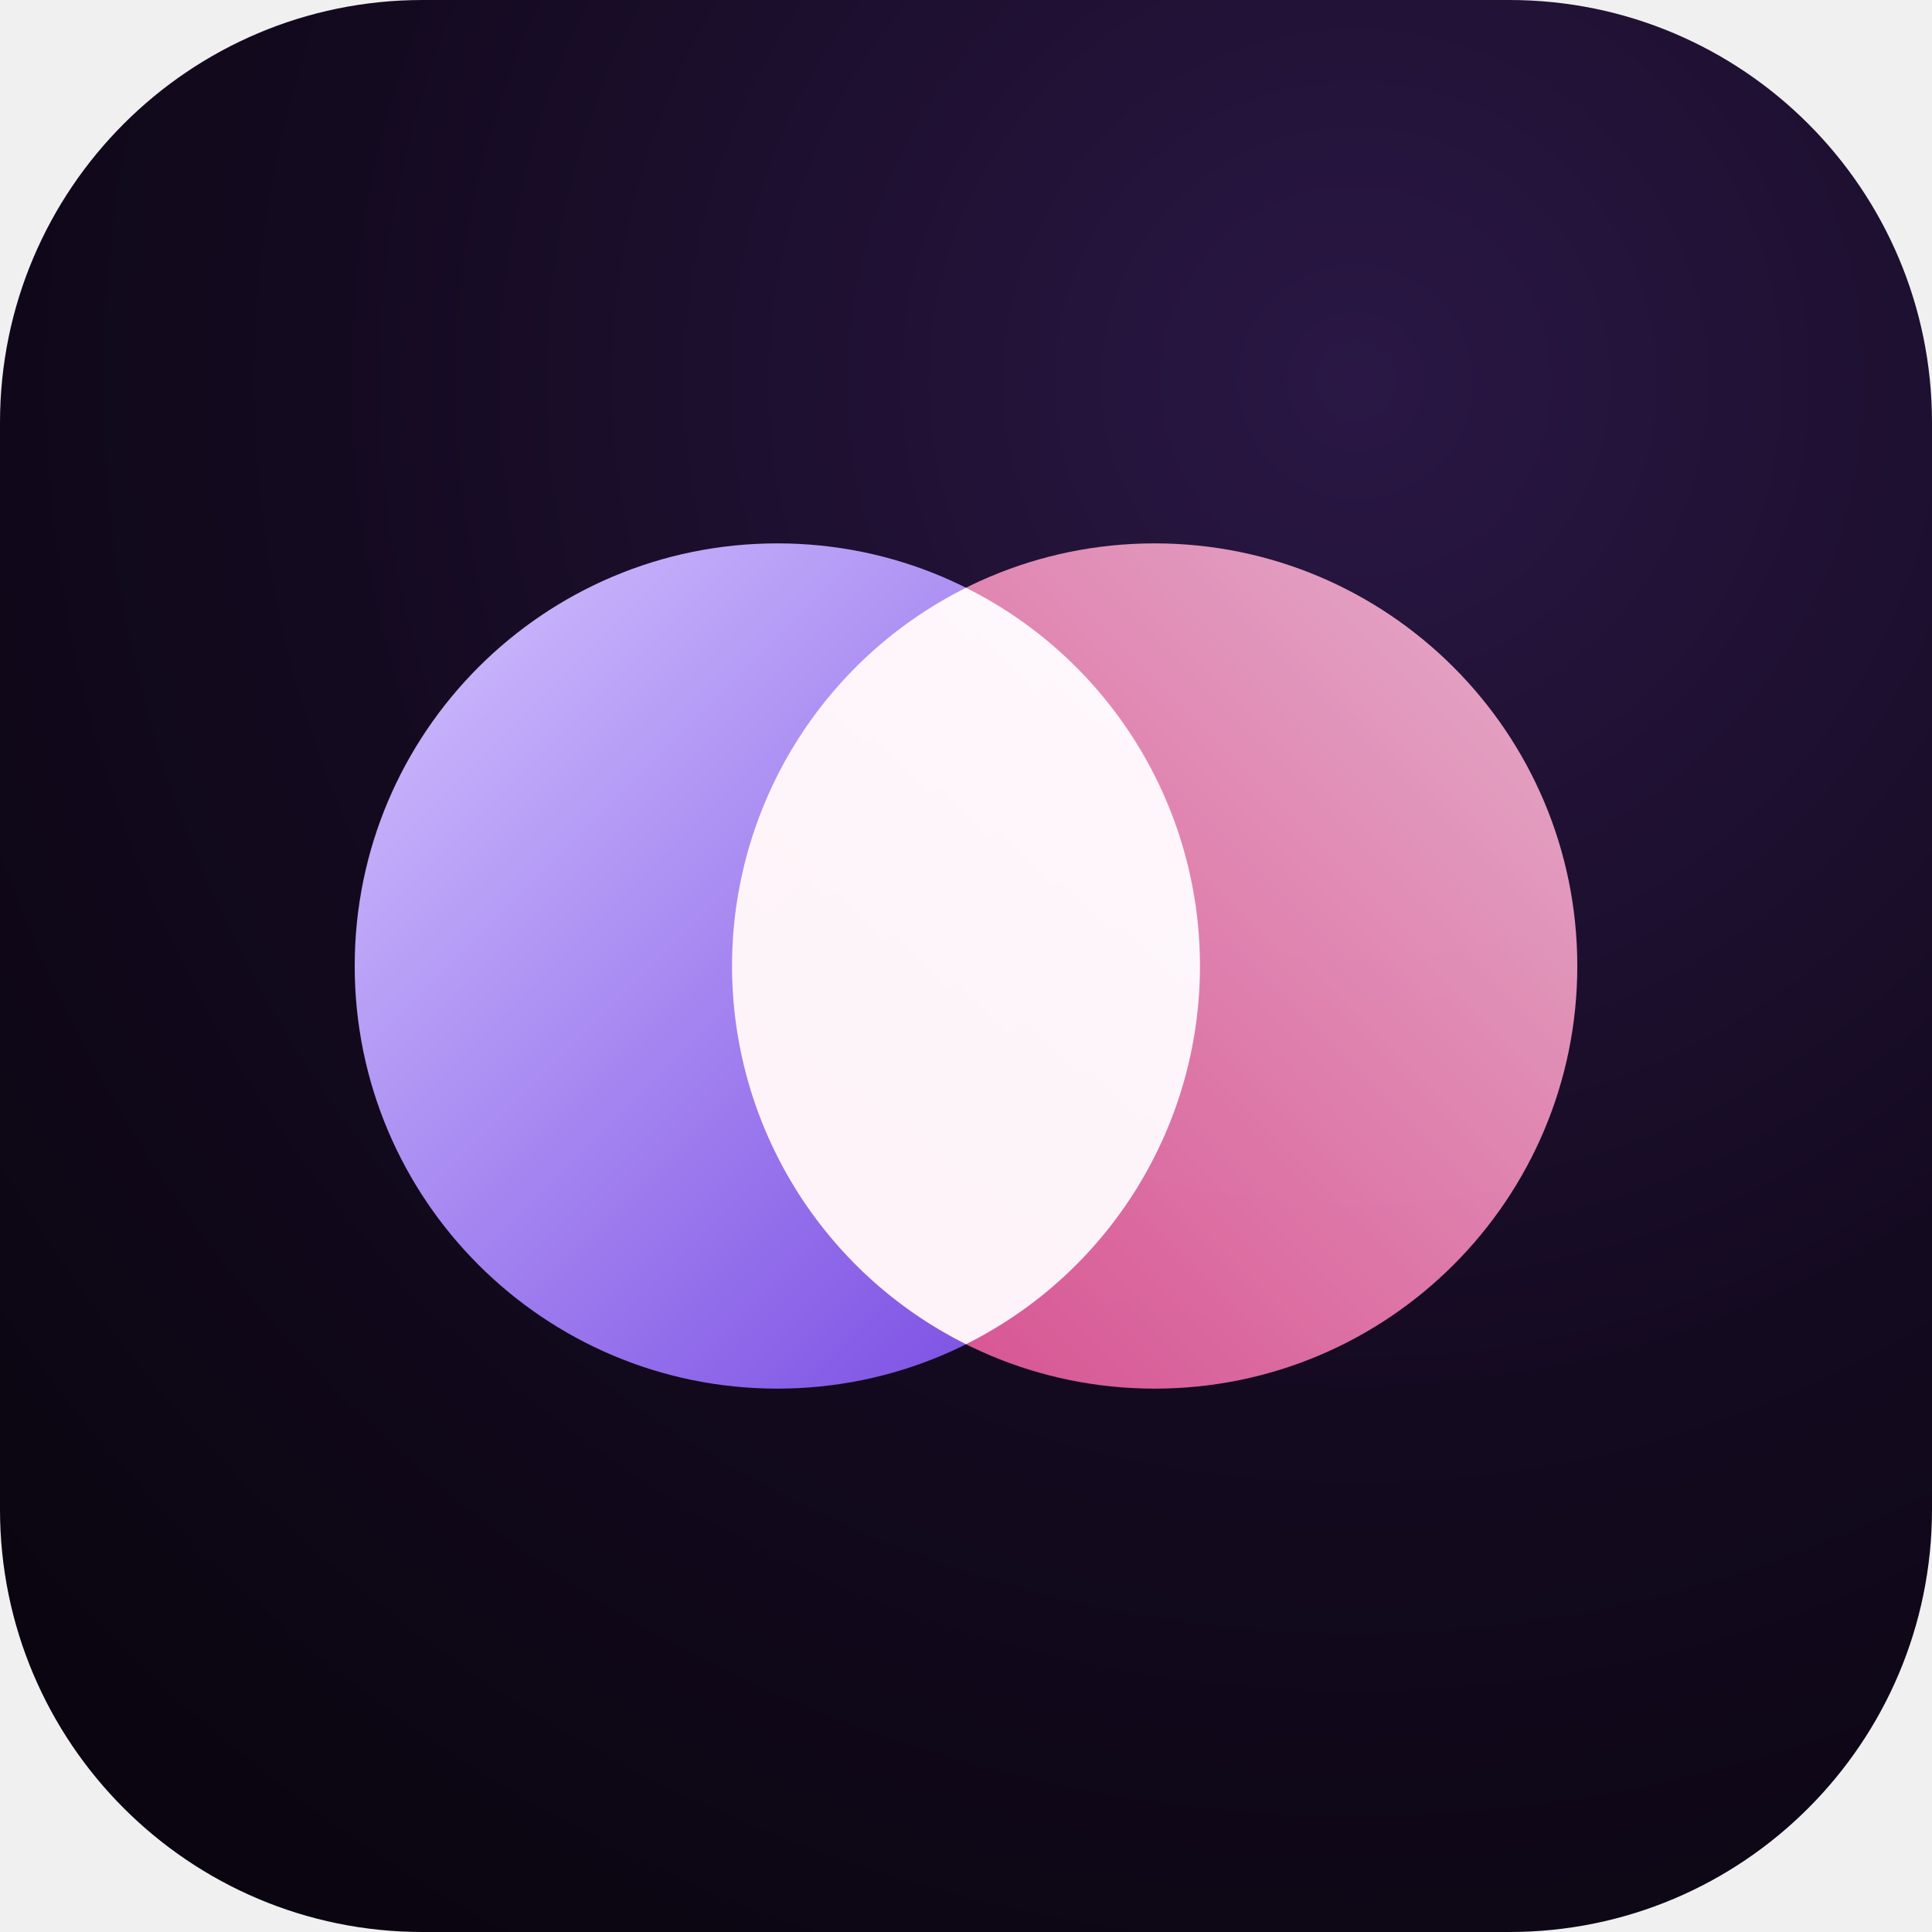
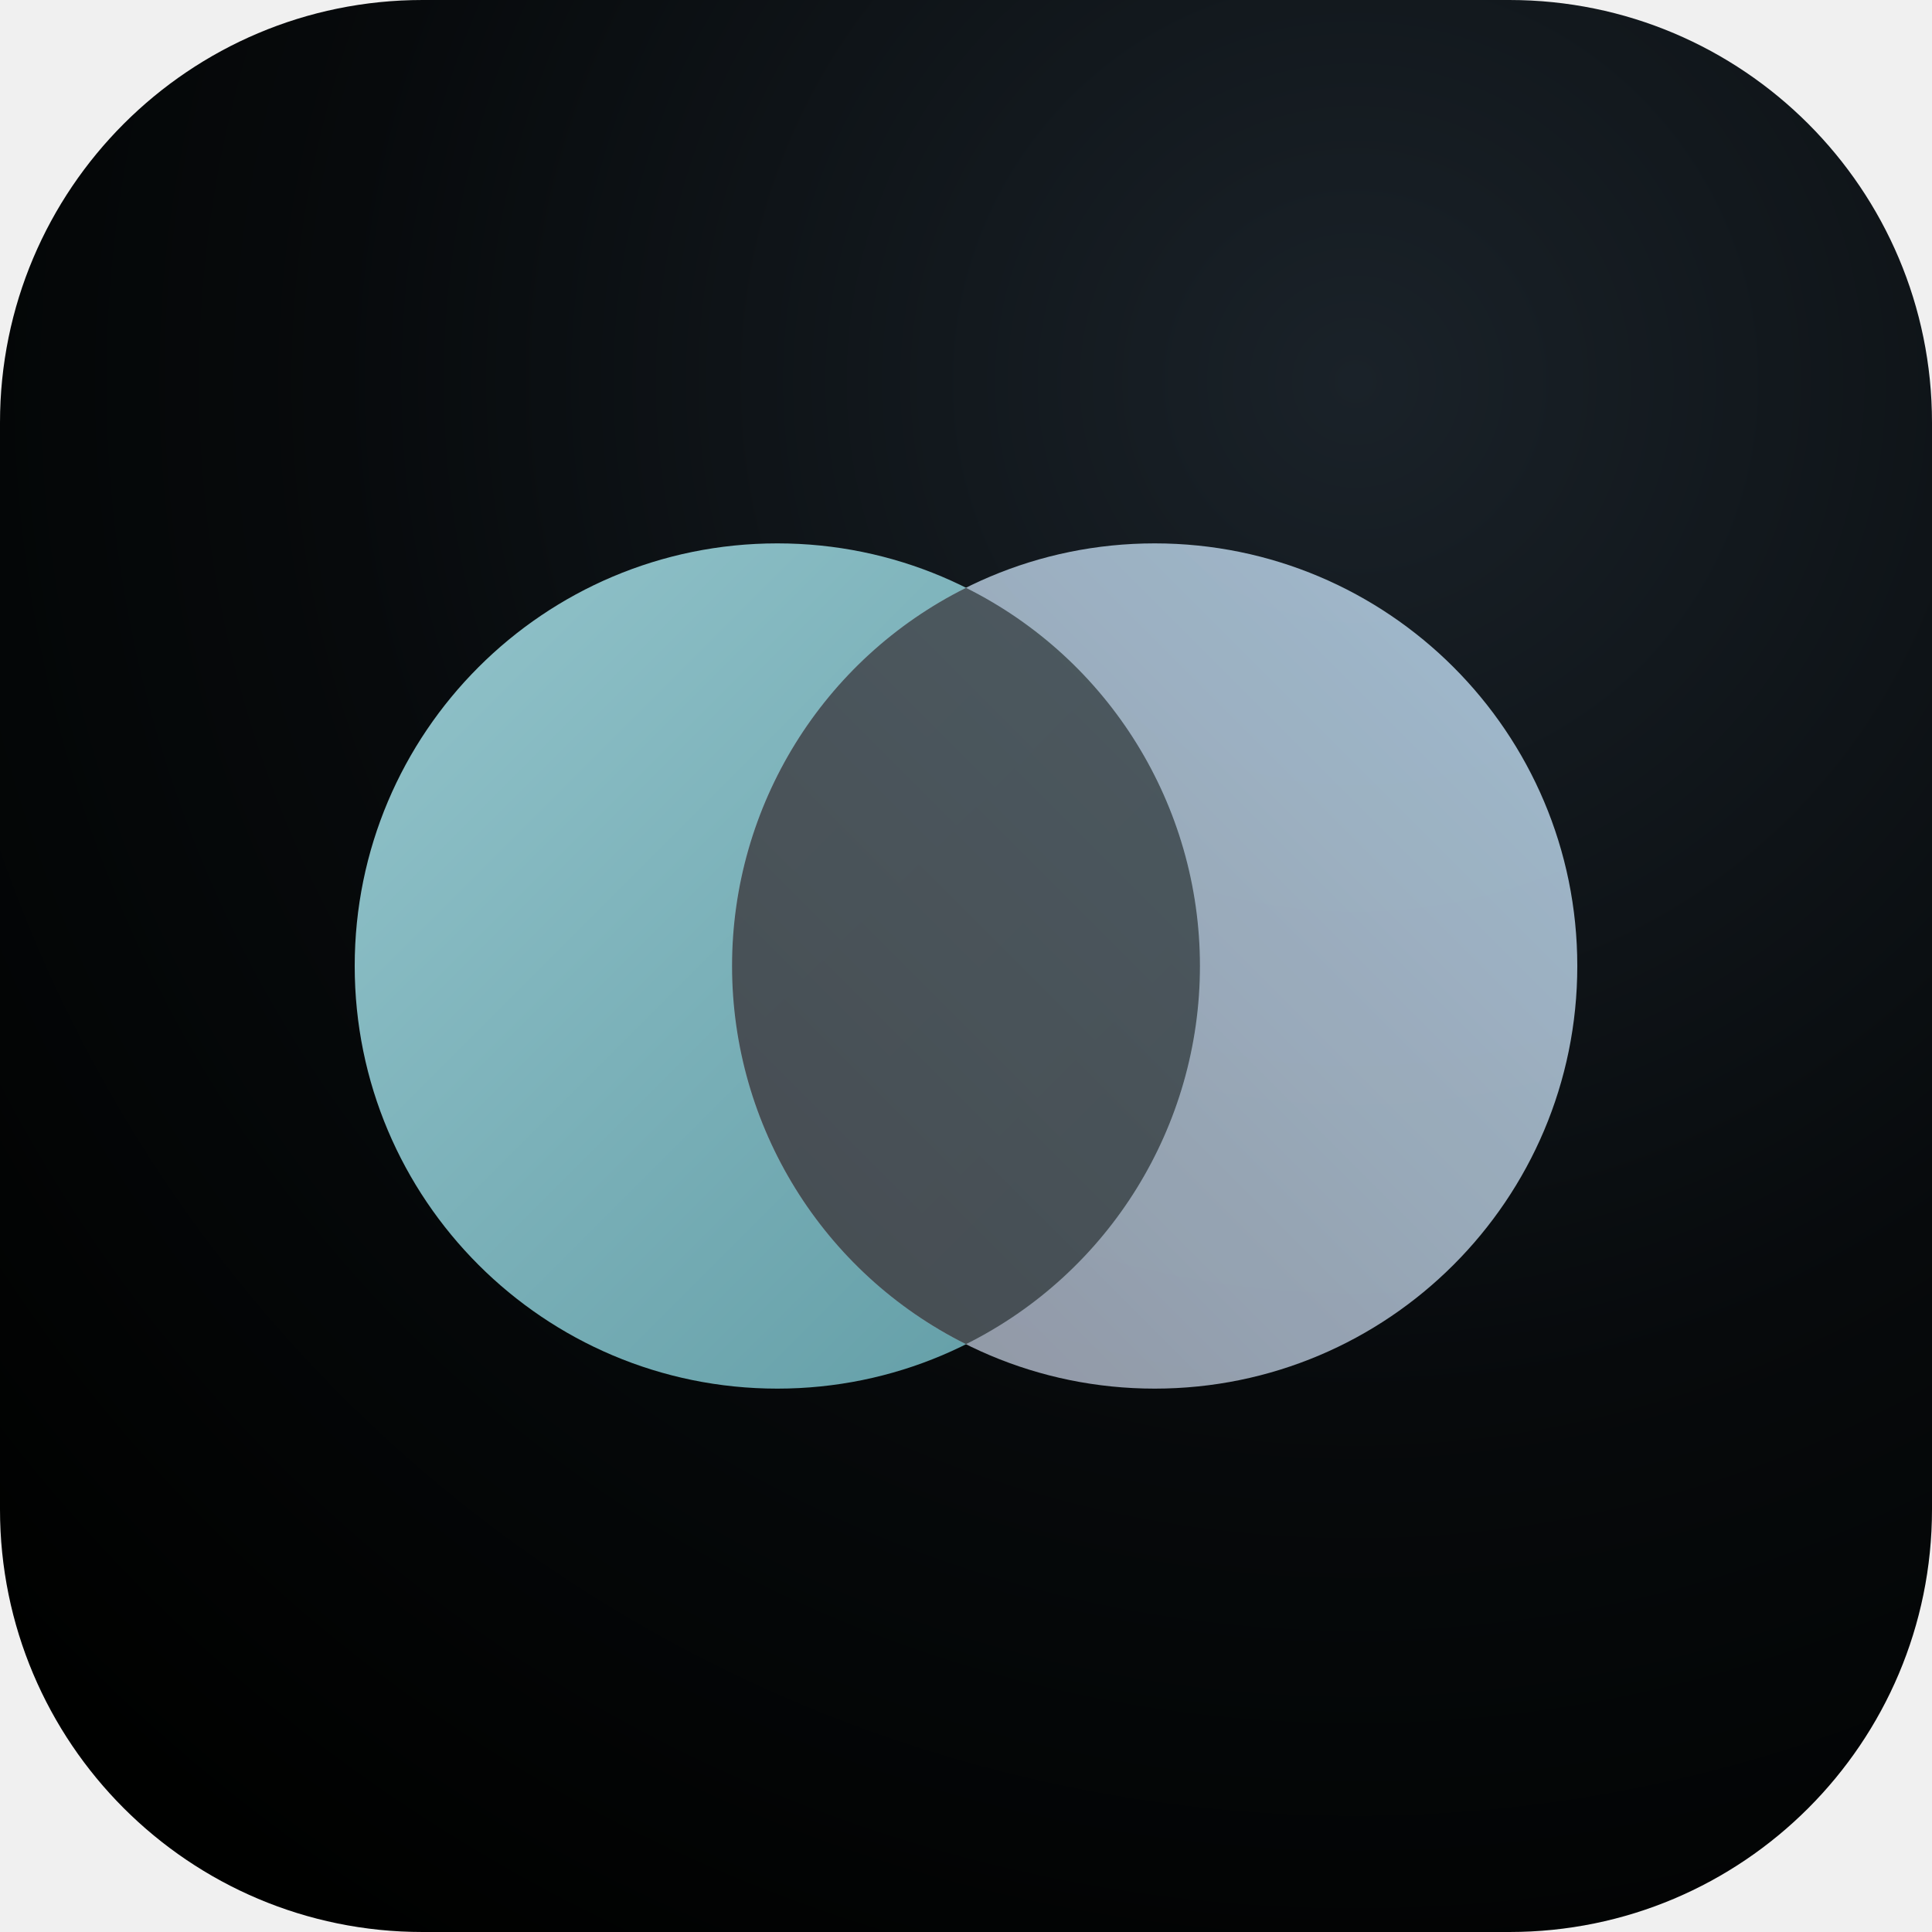
<svg xmlns="http://www.w3.org/2000/svg" viewBox="0 0 512 512">
  <defs>
    <radialGradient id="bg" cx="70%" cy="20%" r="95%">
-       <stop offset="0" stop-color="#2a1745" />
-       <stop offset="0.55" stop-color="#140a20" />
-       <stop offset="1" stop-color="#0a0510" />
+       <stop offset="0" stop-color="#1a2229" />
+       <stop offset="0.55" stop-color="#070a0c" />
+       <stop offset="1" stop-color="#000100" />
    </radialGradient>
    <linearGradient id="a" x1="0" y1="0" x2="1" y2="1">
-       <stop offset="0" stop-color="#d4c4ff" />
-       <stop offset="1" stop-color="#7040e0" />
+       <stop offset="0" stop-color="#94c5cc" />
+       <stop offset="1" stop-color="#5e9aa3" />
    </linearGradient>
    <linearGradient id="b" x1="1" y1="0" x2="0" y2="1">
-       <stop offset="0" stop-color="#ffc2dc" />
-       <stop offset="1" stop-color="#f0509a" />
+       <stop offset="0" stop-color="#b4d2e7" />
+       <stop offset="1" stop-color="#a1a6b4" />
    </linearGradient>
  </defs>
  <rect width="512" height="512" rx="112" fill="url(#bg)" />
  <circle cx="206" cy="256" r="112" fill="url(#a)" />
  <circle cx="306" cy="256" r="112" fill="url(#b)" opacity="0.88" />
-   <path d="M256 155.78a112 112 0 0 1 0 200.44a112 112 0 0 1 0-200.44z" fill="#fff" opacity="0.92" />
+   <path d="M256 155.78a112 112 0 0 1 0 200.44a112 112 0 0 1 0-200.44z" fill="#000100" opacity="0.55" />
</svg>
